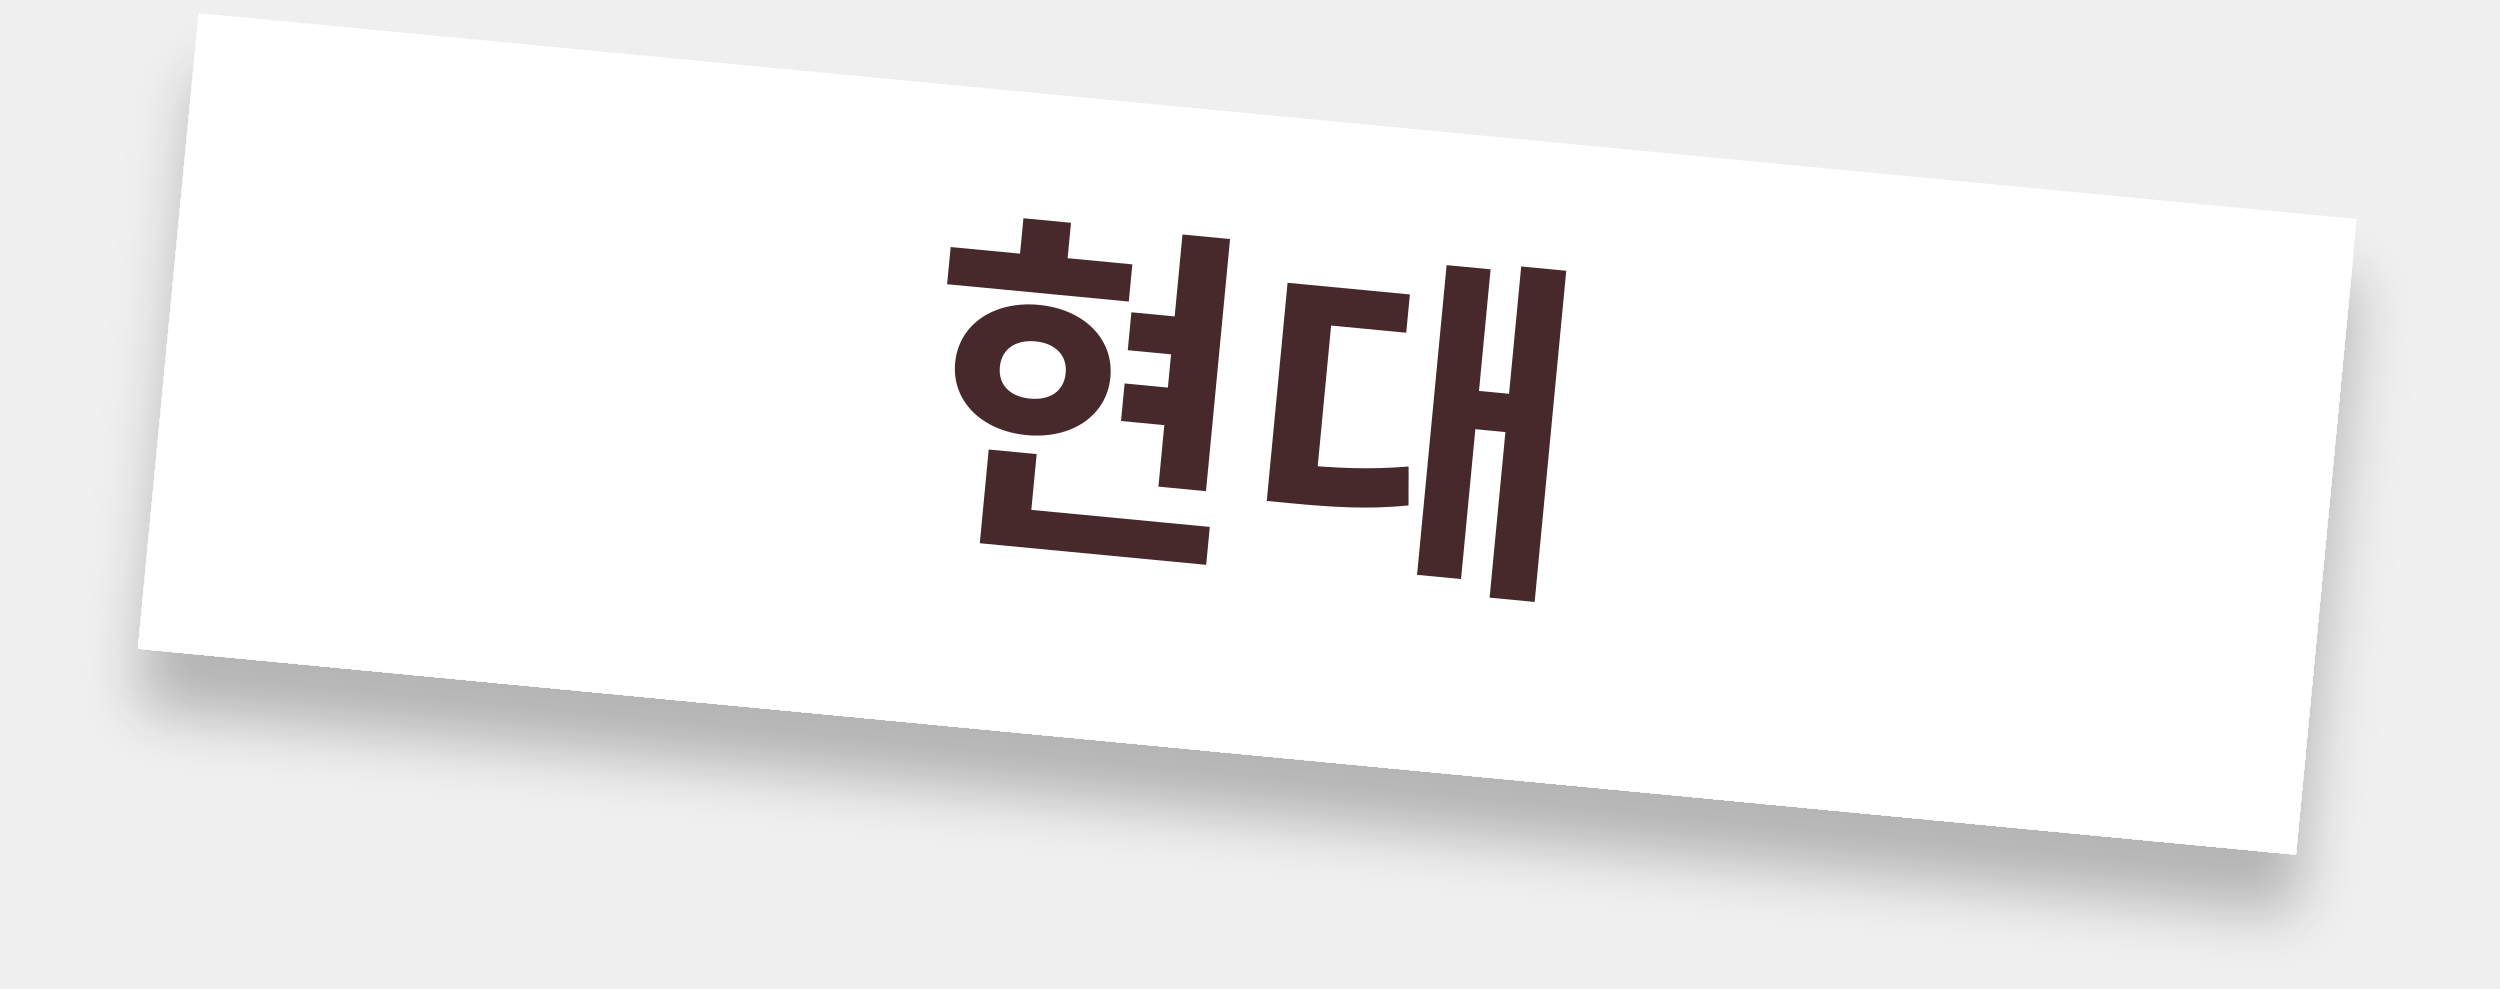
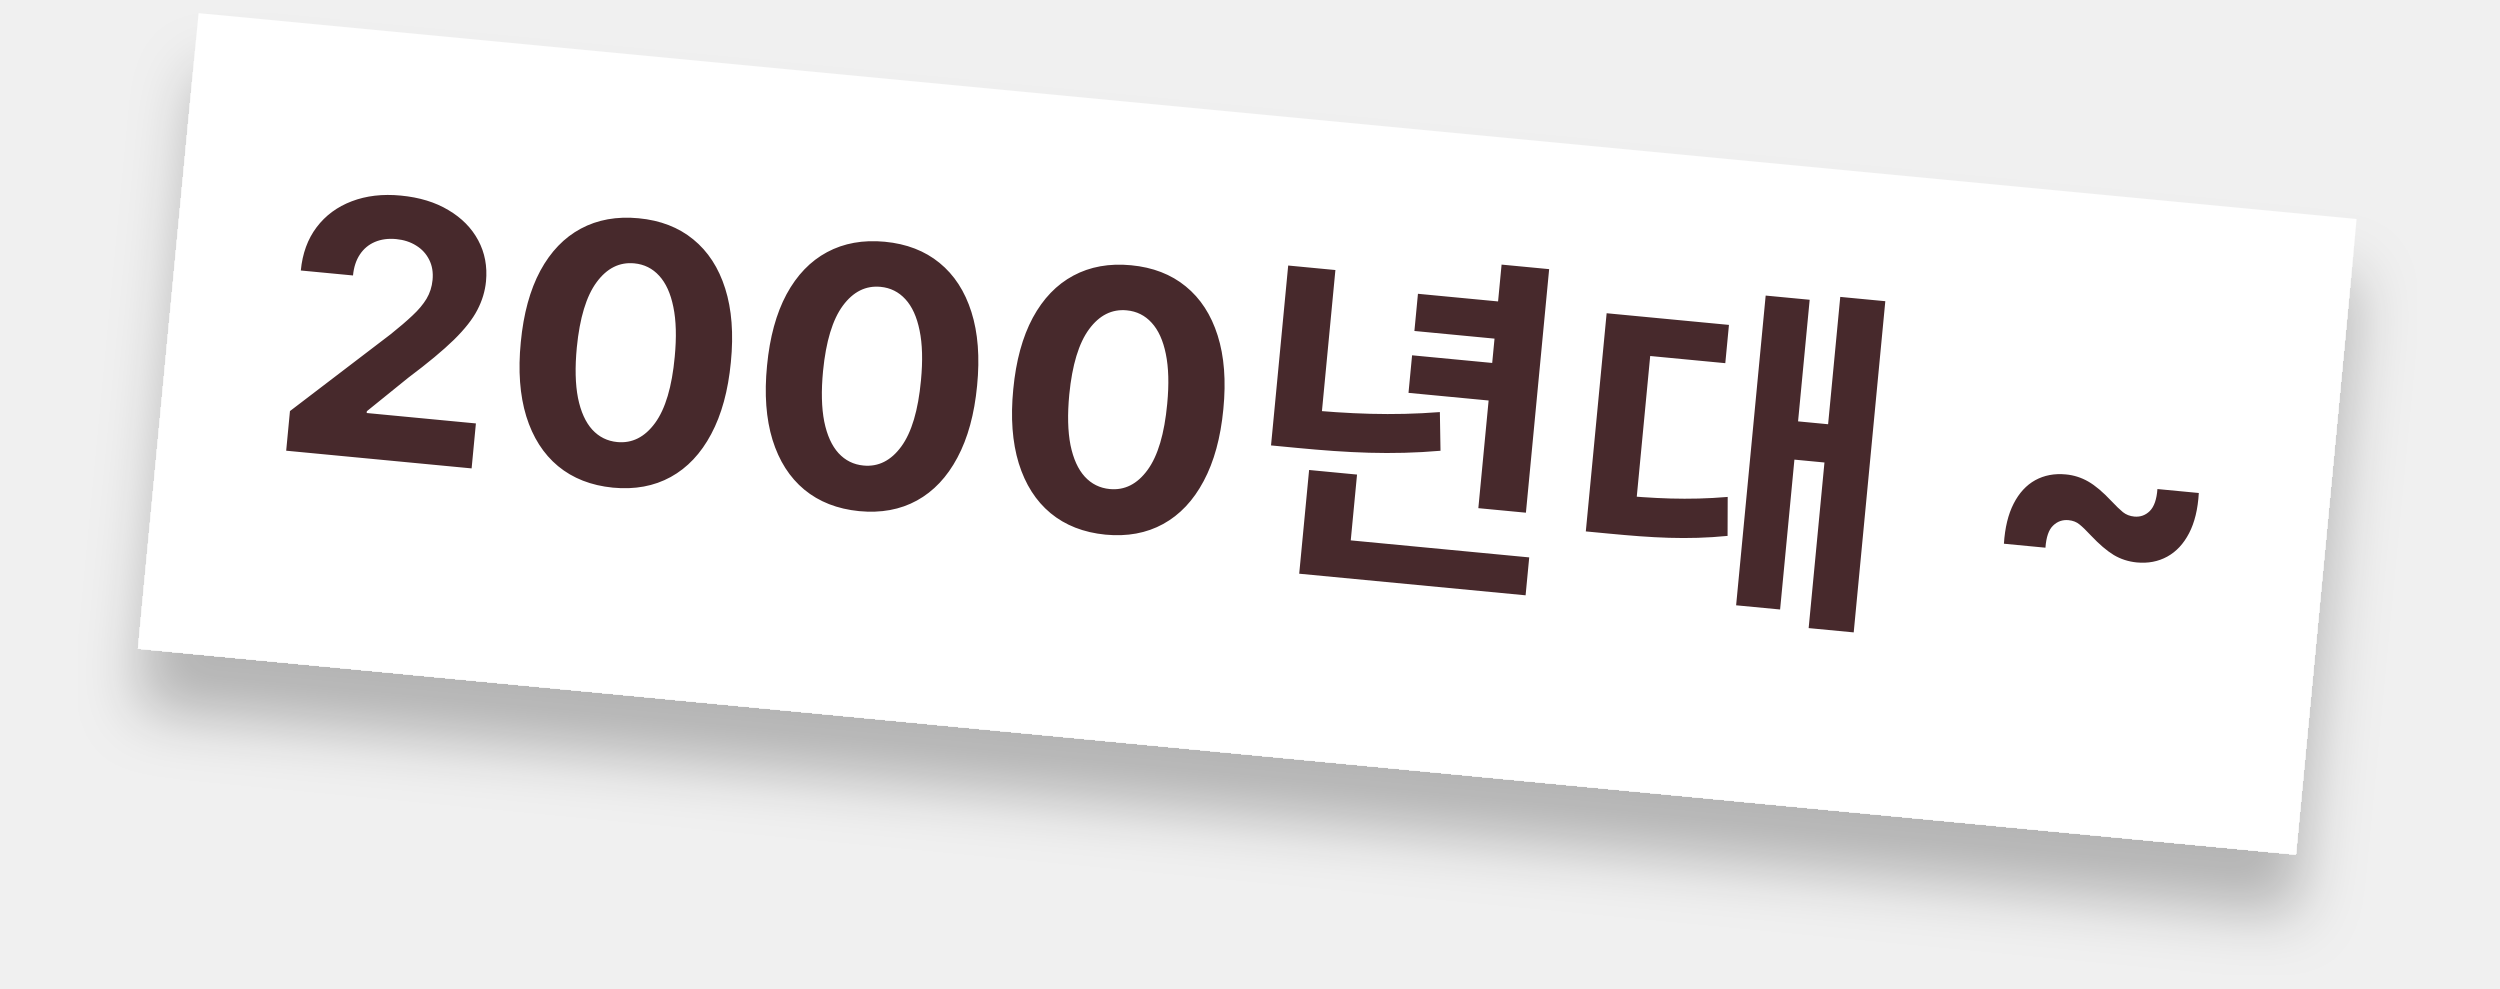
<svg xmlns="http://www.w3.org/2000/svg" width="167" height="66" viewBox="0 0 167 66" fill="none">
  <g filter="url(#filter0_d_89_30)">
    <rect x="13.268" y="0.88" width="144.805" height="42.648" transform="rotate(5.45058 13.2684 0.879883)" fill="white" />
-     <path d="M78.99 15.665L77.383 32.508L80.56 32.812L82.168 15.968L78.99 15.665ZM75.577 20.86L75.335 23.393L79.421 23.782L79.662 21.25L75.577 20.86ZM75.123 25.614L74.884 28.123L78.969 28.513L79.209 26.004L75.123 25.614ZM63.505 16.502L63.267 18.986L75.404 20.144L75.641 17.66L63.505 16.502ZM69.404 20.367C66.394 20.08 64.049 21.665 63.805 24.221C63.561 26.777 65.564 28.777 68.574 29.064C71.584 29.351 73.93 27.767 74.174 25.21C74.417 22.654 72.414 20.655 69.404 20.367ZM69.171 22.804C70.462 22.927 71.303 23.707 71.187 24.925C71.069 26.168 70.097 26.75 68.807 26.627C67.516 26.504 66.672 25.748 66.791 24.506C66.907 23.288 67.881 22.681 69.171 22.804ZM68.365 14.579L67.993 18.473L71.171 18.776L71.543 14.882L68.365 14.579ZM65.692 33.755L65.45 36.288L80.573 37.731L80.815 35.198L65.692 33.755ZM66.047 30.028L65.58 34.926L68.781 35.231L69.249 30.334L66.047 30.028ZM101.616 17.8L99.505 39.923L102.515 40.21L104.626 18.087L101.616 17.8ZM97.841 26.022L97.598 28.579L101.277 28.93L101.521 26.373L97.841 26.022ZM96.634 17.71L94.659 38.4L97.598 38.68L99.572 17.99L96.634 17.71ZM84.867 30.86L84.619 33.464L86.172 33.612C89.015 33.883 91.363 34.035 94.089 33.765L94.096 31.162C91.423 31.389 89.144 31.268 86.42 31.008L84.867 30.86ZM86.01 18.89L84.749 32.102L87.903 32.403L88.919 21.747L93.936 22.226L94.18 19.67L86.01 18.89Z" fill="#47292C" />
+     <path d="M19.117 30.107L19.369 27.46L26.101 22.323C26.675 21.864 27.16 21.448 27.555 21.075C27.956 20.702 28.269 20.33 28.493 19.957C28.717 19.579 28.851 19.161 28.895 18.703C28.944 18.194 28.869 17.744 28.672 17.355C28.476 16.959 28.187 16.643 27.804 16.407C27.422 16.165 26.976 16.02 26.467 15.971C25.936 15.921 25.462 15.984 25.045 16.161C24.629 16.338 24.294 16.617 24.041 16.998C23.787 17.379 23.634 17.847 23.581 18.401L20.094 18.069C20.203 16.932 20.554 15.969 21.149 15.181C21.744 14.393 22.526 13.815 23.498 13.445C24.469 13.075 25.56 12.948 26.77 13.064C28.015 13.182 29.077 13.506 29.957 14.036C30.843 14.559 31.506 15.233 31.947 16.058C32.388 16.881 32.56 17.794 32.465 18.795C32.402 19.451 32.21 20.087 31.889 20.701C31.574 21.316 31.05 21.982 30.32 22.7C29.59 23.412 28.576 24.255 27.279 25.227L24.505 27.47L24.494 27.589L31.79 28.285L31.504 31.289L19.117 30.107ZM40.942 32.575C39.483 32.43 38.262 31.951 37.278 31.138C36.3 30.325 35.592 29.216 35.155 27.81C34.724 26.405 34.602 24.753 34.789 22.853C34.97 20.958 35.404 19.37 36.092 18.088C36.785 16.807 37.688 15.869 38.8 15.273C39.919 14.672 41.206 14.441 42.659 14.58C44.113 14.718 45.329 15.188 46.309 15.99C47.294 16.791 48.006 17.887 48.444 19.275C48.883 20.659 49.009 22.297 48.822 24.192C48.64 26.098 48.202 27.7 47.508 28.997C46.819 30.296 45.917 31.252 44.803 31.864C43.688 32.477 42.401 32.714 40.942 32.575ZM41.233 29.529C42.228 29.624 43.071 29.199 43.76 28.255C44.45 27.31 44.887 25.837 45.072 23.834C45.198 22.516 45.167 21.406 44.979 20.503C44.797 19.601 44.481 18.906 44.031 18.418C43.587 17.93 43.033 17.655 42.372 17.592C41.382 17.497 40.543 17.916 39.855 18.85C39.166 19.783 38.725 21.236 38.531 23.21C38.404 24.544 38.43 25.671 38.611 26.59C38.797 27.504 39.116 28.208 39.565 28.702C40.015 29.19 40.571 29.466 41.233 29.529ZM57.391 34.144C55.932 33.999 54.711 33.52 53.727 32.707C52.748 31.895 52.041 30.786 51.604 29.38C51.173 27.975 51.051 26.322 51.238 24.422C51.419 22.527 51.853 20.939 52.54 19.658C53.233 18.377 54.136 17.439 55.249 16.843C56.368 16.242 57.654 16.011 59.108 16.149C60.562 16.288 61.778 16.758 62.758 17.559C63.743 18.361 64.454 19.456 64.892 20.845C65.331 22.228 65.457 23.867 65.271 25.761C65.089 27.667 64.651 29.269 63.956 30.567C63.267 31.865 62.366 32.821 61.251 33.434C60.137 34.047 58.85 34.283 57.391 34.144ZM57.681 31.098C58.677 31.193 59.519 30.769 60.209 29.824C60.898 28.88 61.336 27.406 61.521 25.403C61.647 24.085 61.616 22.975 61.428 22.073C61.246 21.17 60.93 20.475 60.48 19.987C60.035 19.5 59.482 19.224 58.821 19.161C57.831 19.067 56.992 19.486 56.303 20.419C55.615 21.352 55.174 22.806 54.98 24.779C54.852 26.114 54.879 27.241 55.059 28.16C55.246 29.074 55.564 29.778 56.014 30.271C56.464 30.76 57.02 31.035 57.681 31.098ZM73.84 35.714C72.381 35.569 71.159 35.09 70.175 34.277C69.197 33.464 68.49 32.355 68.053 30.949C67.622 29.544 67.5 27.892 67.687 25.992C67.868 24.097 68.302 22.509 68.989 21.227C69.682 19.946 70.585 19.008 71.698 18.412C72.817 17.811 74.103 17.58 75.557 17.719C77.01 17.857 78.227 18.327 79.206 19.129C80.191 19.93 80.903 21.026 81.341 22.414C81.78 23.798 81.906 25.436 81.72 27.331C81.538 29.237 81.1 30.839 80.405 32.136C79.716 33.435 78.814 34.391 77.7 35.003C76.586 35.616 75.299 35.853 73.84 35.714ZM74.13 32.668C75.126 32.763 75.968 32.338 76.657 31.394C77.347 30.449 77.784 28.976 77.97 26.973C78.096 25.655 78.064 24.545 77.877 23.642C77.694 22.74 77.378 22.045 76.928 21.557C76.484 21.069 75.931 20.794 75.269 20.731C74.279 20.636 73.44 21.055 72.752 21.989C72.064 22.922 71.622 24.375 71.428 26.349C71.301 27.683 71.328 28.81 71.508 29.729C71.695 30.643 72.013 31.347 72.463 31.841C72.912 32.329 73.468 32.605 74.13 32.668ZM100.306 17.675L98.753 33.945L101.931 34.248L103.483 17.978L100.306 17.675ZM94.719 19.625L94.482 22.109L100.909 22.723L101.146 20.238L94.719 19.625ZM87.029 35.791L86.787 38.324L101.91 39.767L102.152 37.234L87.029 35.791ZM87.448 31.395L86.906 37.081L90.107 37.387L90.65 31.701L87.448 31.395ZM86.051 17.737L85.06 28.13L88.213 28.431L89.205 18.038L86.051 17.737ZM85.151 27.174L84.904 29.754L86.672 29.923C89.993 30.24 92.92 30.398 96.226 30.111L96.183 27.527C92.977 27.776 90.12 27.648 86.919 27.343L85.151 27.174ZM94.327 23.734L94.088 26.243L100.514 26.856L100.754 24.347L94.327 23.734ZM122.929 19.833L120.818 41.957L123.828 42.244L125.939 20.12L122.929 19.833ZM119.155 28.056L118.911 30.612L122.59 30.963L122.834 28.407L119.155 28.056ZM117.947 19.744L115.973 40.434L118.911 40.714L120.886 20.024L117.947 19.744ZM106.181 32.893L105.932 35.498L107.485 35.646C110.328 35.917 112.676 36.069 115.402 35.798L115.41 33.195C112.736 33.422 110.457 33.301 107.734 33.042L106.181 32.893ZM107.323 20.924L106.062 34.136L109.216 34.437L110.233 23.781L115.25 24.26L115.494 21.703L107.323 20.924ZM133.861 36.321C133.93 35.249 134.146 34.356 134.511 33.644C134.876 32.931 135.356 32.408 135.953 32.077C136.555 31.747 137.238 31.618 138.002 31.691C138.534 31.741 139.032 31.9 139.497 32.167C139.963 32.434 140.478 32.869 141.043 33.471C141.343 33.79 141.599 34.037 141.811 34.212C142.023 34.38 142.276 34.479 142.57 34.507C142.972 34.545 143.318 34.421 143.608 34.135C143.898 33.843 144.067 33.354 144.116 32.668L146.881 32.932C146.819 34.01 146.602 34.906 146.231 35.618C145.861 36.33 145.374 36.852 144.772 37.182C144.17 37.513 143.493 37.642 142.74 37.571C142.18 37.517 141.665 37.351 141.195 37.072C140.732 36.788 140.228 36.358 139.683 35.781C139.362 35.436 139.104 35.186 138.907 35.03C138.712 34.869 138.47 34.775 138.181 34.747C137.779 34.709 137.434 34.83 137.145 35.111C136.856 35.386 136.686 35.877 136.636 36.586L133.861 36.321Z" fill="#47292C" />
  </g>
  <defs>
    <filter id="filter0_d_89_30" x="5.217" y="0.88" width="156.201" height="64.209" filterUnits="userSpaceOnUse" color-interpolation-filters="sRGB">
      <feFlood flood-opacity="0" result="BackgroundImageFix" />
      <feColorMatrix in="SourceAlpha" type="matrix" values="0 0 0 0 0 0 0 0 0 0 0 0 0 0 0 0 0 0 127 0" result="hardAlpha" />
      <feOffset dy="4" />
      <feGaussianBlur stdDeviation="2" />
      <feComposite in2="hardAlpha" operator="out" />
      <feColorMatrix type="matrix" values="0 0 0 0 0 0 0 0 0 0 0 0 0 0 0 0 0 0 0.25 0" />
      <feBlend mode="normal" in2="BackgroundImageFix" result="effect1_dropShadow_89_30" />
      <feBlend mode="normal" in="SourceGraphic" in2="effect1_dropShadow_89_30" result="shape" />
    </filter>
  </defs>
</svg>
